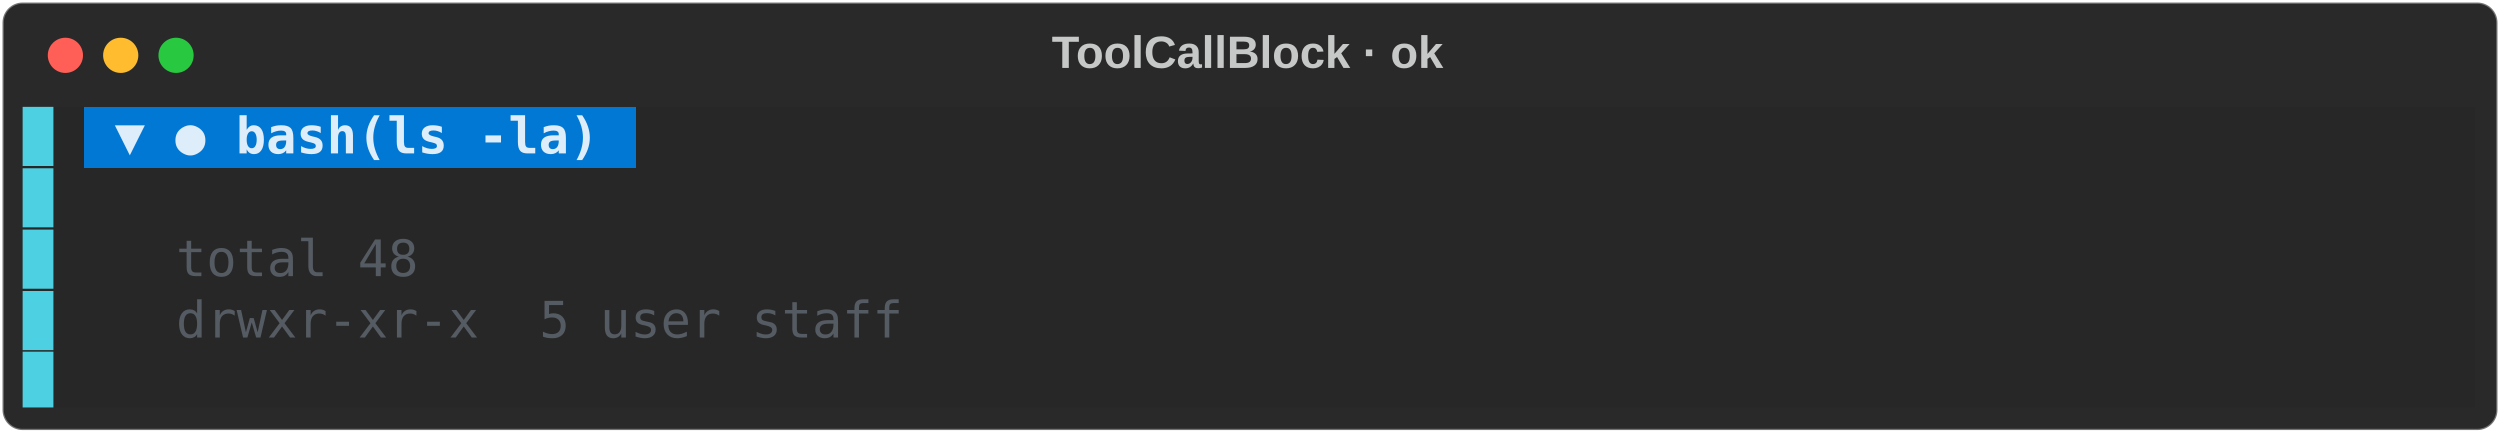
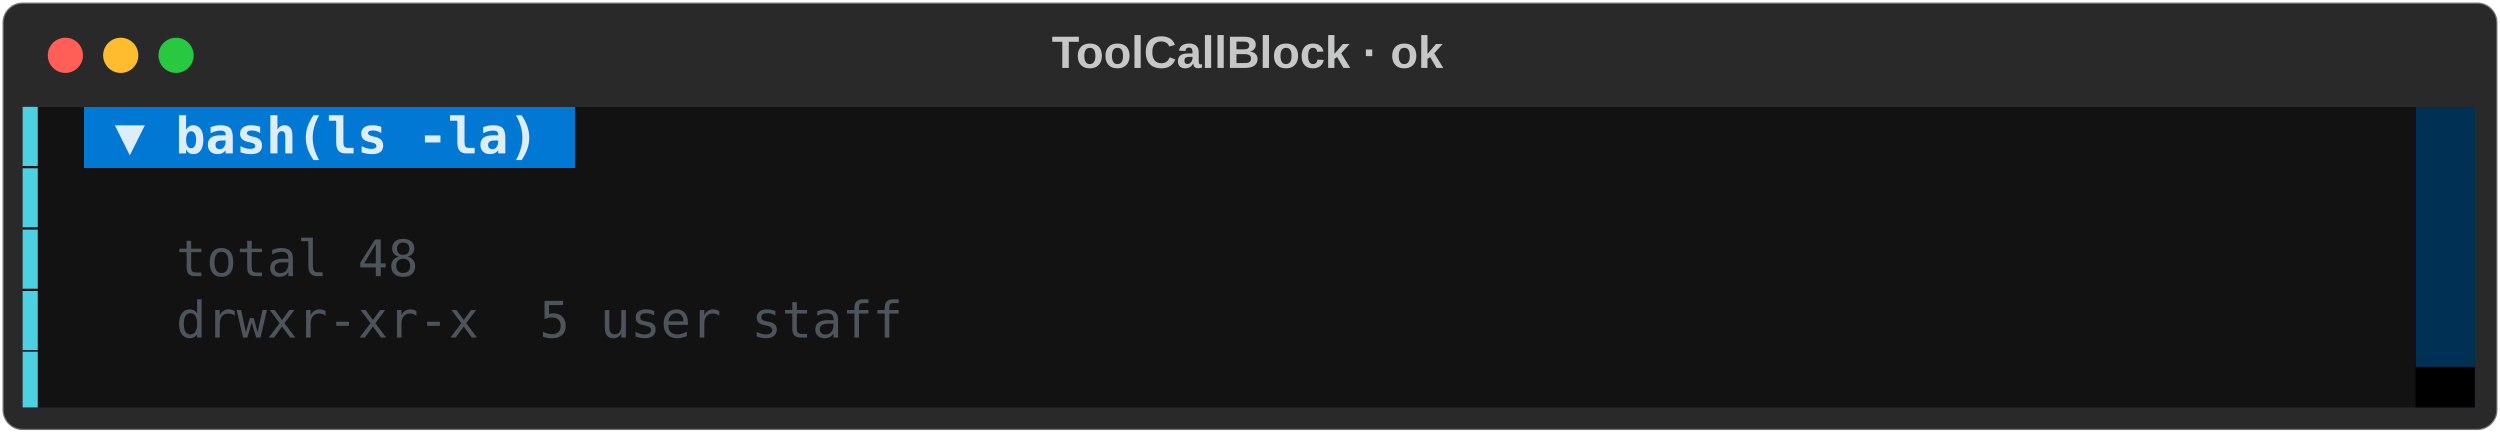
<svg xmlns="http://www.w3.org/2000/svg" class="rich-terminal" viewBox="0 0 994 172.0">
  <style>

    @font-face {
        font-family: "Fira Code";
        src: local("FiraCode-Regular"),
                url("https://cdnjs.cloudflare.com/ajax/libs/firacode/6.2.0/woff2/FiraCode-Regular.woff2") format("woff2"),
                url("https://cdnjs.cloudflare.com/ajax/libs/firacode/6.2.0/woff/FiraCode-Regular.woff") format("woff");
        font-style: normal;
        font-weight: 400;
    }
    @font-face {
        font-family: "Fira Code";
        src: local("FiraCode-Bold"),
                url("https://cdnjs.cloudflare.com/ajax/libs/firacode/6.2.0/woff2/FiraCode-Bold.woff2") format("woff2"),
                url("https://cdnjs.cloudflare.com/ajax/libs/firacode/6.2.0/woff/FiraCode-Bold.woff") format("woff");
        font-style: bold;
        font-weight: 700;
    }

-     .terminal-1247966277-matrix {
+     .terminal-2323318976-matrix {
        font-family: Fira Code, monospace;
        font-size: 20px;
        line-height: 24.4px;
        font-variant-east-asian: full-width;
    }

-     .terminal-1247966277-title {
+     .terminal-2323318976-title {
        font-size: 18px;
        font-weight: bold;
        font-family: arial;
    }

-     .terminal-1247966277-r1 { fill: #4dd0e1 }
- .terminal-1247966277-r2 { fill: #c5c8c6 }
- .terminal-1247966277-r3 { fill: #ddedf9;font-weight: bold }
- .terminal-1247966277-r4 { fill: #555b62 }
+     .terminal-2323318976-r1 { fill: #4dd0e1 }
+ .terminal-2323318976-r2 { fill: #c5c8c6 }
+ .terminal-2323318976-r3 { fill: #ddedf9;font-weight: bold }
+ .terminal-2323318976-r4 { fill: #121212 }
+ .terminal-2323318976-r5 { fill: #4e545b }
+ .terminal-2323318976-r6 { fill: #000000 }
    </style>
  <defs>
-     <clipPath id="terminal-1247966277-clip-terminal">
+     <clipPath id="terminal-2323318976-clip-terminal">
      <rect x="0" y="0" width="975.0" height="121.0" />
    </clipPath>
-     <clipPath id="terminal-1247966277-line-0">
+     <clipPath id="terminal-2323318976-line-0">
      <rect x="0" y="1.5" width="976" height="24.65" />
    </clipPath>
-     <clipPath id="terminal-1247966277-line-1">
+     <clipPath id="terminal-2323318976-line-1">
      <rect x="0" y="25.9" width="976" height="24.65" />
    </clipPath>
-     <clipPath id="terminal-1247966277-line-2">
+     <clipPath id="terminal-2323318976-line-2">
      <rect x="0" y="50.3" width="976" height="24.65" />
    </clipPath>
-     <clipPath id="terminal-1247966277-line-3">
+     <clipPath id="terminal-2323318976-line-3">
      <rect x="0" y="74.7" width="976" height="24.65" />
    </clipPath>
  </defs>
  <rect fill="#292929" stroke="rgba(255,255,255,0.35)" stroke-width="1" x="1" y="1" width="992" height="170" rx="8" />
-   <text class="terminal-1247966277-title" fill="#c5c8c6" text-anchor="middle" x="496" y="27">ToolCallBlock · ok</text>
+   <text class="terminal-2323318976-title" fill="#c5c8c6" text-anchor="middle" x="496" y="27">ToolCallBlock · ok</text>
  <g transform="translate(26,22)">
    <circle cx="0" cy="0" r="7" fill="#ff5f57" />
    <circle cx="22" cy="0" r="7" fill="#febc2e" />
    <circle cx="44" cy="0" r="7" fill="#28c840" />
  </g>
-   <g transform="translate(9, 41)" clip-path="url(#terminal-1247966277-clip-terminal)">
-     <rect fill="#272727" x="0" y="1.5" width="12.2" height="24.65" shape-rendering="crispEdges" />
-     <rect fill="#272727" x="12.2" y="1.5" width="12.2" height="24.65" shape-rendering="crispEdges" />
+   <g transform="translate(9, 41)" clip-path="url(#terminal-2323318976-clip-terminal)">
+     <rect fill="#121212" x="0" y="1.5" width="12.2" height="24.65" shape-rendering="crispEdges" />
+     <rect fill="#121212" x="12.2" y="1.5" width="12.2" height="24.65" shape-rendering="crispEdges" />
    <rect fill="#0178d4" x="24.4" y="1.5" width="12.2" height="24.65" shape-rendering="crispEdges" />
-     <rect fill="#0178d4" x="36.6" y="1.5" width="195.2" height="24.65" shape-rendering="crispEdges" />
-     <rect fill="#0178d4" x="231.8" y="1.5" width="12.2" height="24.65" shape-rendering="crispEdges" />
-     <rect fill="#272727" x="244" y="1.5" width="732" height="24.65" shape-rendering="crispEdges" />
-     <rect fill="#272727" x="0" y="25.9" width="12.2" height="24.65" shape-rendering="crispEdges" />
-     <rect fill="#272727" x="12.2" y="25.9" width="12.2" height="24.65" shape-rendering="crispEdges" />
-     <rect fill="#272727" x="24.4" y="25.9" width="951.6" height="24.65" shape-rendering="crispEdges" />
-     <rect fill="#272727" x="0" y="50.3" width="12.2" height="24.65" shape-rendering="crispEdges" />
-     <rect fill="#272727" x="12.2" y="50.3" width="12.2" height="24.65" shape-rendering="crispEdges" />
-     <rect fill="#272727" x="24.4" y="50.3" width="36.6" height="24.65" shape-rendering="crispEdges" />
-     <rect fill="#272727" x="61" y="50.3" width="97.6" height="24.65" shape-rendering="crispEdges" />
-     <rect fill="#272727" x="158.6" y="50.3" width="817.4" height="24.65" shape-rendering="crispEdges" />
-     <rect fill="#272727" x="0" y="74.7" width="12.2" height="24.65" shape-rendering="crispEdges" />
-     <rect fill="#272727" x="12.2" y="74.7" width="12.2" height="24.65" shape-rendering="crispEdges" />
-     <rect fill="#272727" x="24.4" y="74.7" width="36.6" height="24.65" shape-rendering="crispEdges" />
-     <rect fill="#272727" x="61" y="74.7" width="292.8" height="24.65" shape-rendering="crispEdges" />
-     <rect fill="#272727" x="353.8" y="74.7" width="622.2" height="24.65" shape-rendering="crispEdges" />
-     <rect fill="#272727" x="0" y="99.1" width="12.2" height="24.65" shape-rendering="crispEdges" />
-     <rect fill="#272727" x="12.2" y="99.1" width="963.8" height="24.65" shape-rendering="crispEdges" />
-     <g class="terminal-1247966277-matrix">
-       <text class="terminal-1247966277-r1" x="0" y="20" textLength="12.2" clip-path="url(#terminal-1247966277-line-0)">█</text>
-       <text class="terminal-1247966277-r3" x="36.6" y="20" textLength="195.2" clip-path="url(#terminal-1247966277-line-0)">▼ ● bash(ls -la)</text>
-       <text class="terminal-1247966277-r2" x="976" y="20" textLength="12.2" clip-path="url(#terminal-1247966277-line-0)">
+     <rect fill="#0178d4" x="36.6" y="1.5" width="170.8" height="24.65" shape-rendering="crispEdges" />
+     <rect fill="#0178d4" x="207.4" y="1.5" width="12.2" height="24.65" shape-rendering="crispEdges" />
+     <rect fill="#121212" x="219.6" y="1.5" width="732" height="24.65" shape-rendering="crispEdges" />
+     <rect fill="#003054" x="951.6" y="1.5" width="24.4" height="24.65" shape-rendering="crispEdges" />
+     <rect fill="#121212" x="0" y="25.9" width="12.2" height="24.65" shape-rendering="crispEdges" />
+     <rect fill="#121212" x="12.2" y="25.9" width="12.2" height="24.65" shape-rendering="crispEdges" />
+     <rect fill="#121212" x="24.4" y="25.9" width="927.2" height="24.65" shape-rendering="crispEdges" />
+     <rect fill="#003054" x="951.6" y="25.9" width="24.4" height="24.65" shape-rendering="crispEdges" />
+     <rect fill="#121212" x="0" y="50.3" width="12.2" height="24.65" shape-rendering="crispEdges" />
+     <rect fill="#121212" x="12.2" y="50.3" width="12.2" height="24.65" shape-rendering="crispEdges" />
+     <rect fill="#121212" x="24.4" y="50.3" width="36.6" height="24.65" shape-rendering="crispEdges" />
+     <rect fill="#121212" x="61" y="50.3" width="97.6" height="24.65" shape-rendering="crispEdges" />
+     <rect fill="#121212" x="158.6" y="50.3" width="793" height="24.65" shape-rendering="crispEdges" />
+     <rect fill="#003054" x="951.6" y="50.3" width="24.4" height="24.65" shape-rendering="crispEdges" />
+     <rect fill="#121212" x="0" y="74.7" width="12.2" height="24.65" shape-rendering="crispEdges" />
+     <rect fill="#121212" x="12.2" y="74.7" width="12.2" height="24.65" shape-rendering="crispEdges" />
+     <rect fill="#121212" x="24.4" y="74.7" width="36.6" height="24.65" shape-rendering="crispEdges" />
+     <rect fill="#121212" x="61" y="74.7" width="292.8" height="24.65" shape-rendering="crispEdges" />
+     <rect fill="#121212" x="353.8" y="74.7" width="597.8" height="24.65" shape-rendering="crispEdges" />
+     <rect fill="#003054" x="951.6" y="74.7" width="24.4" height="24.65" shape-rendering="crispEdges" />
+     <rect fill="#121212" x="0" y="99.1" width="12.2" height="24.65" shape-rendering="crispEdges" />
+     <rect fill="#121212" x="12.2" y="99.1" width="939.4" height="24.65" shape-rendering="crispEdges" />
+     <rect fill="#003054" x="951.6" y="99.1" width="24.4" height="24.65" shape-rendering="crispEdges" />
+     <g class="terminal-2323318976-matrix">
+       <text class="terminal-2323318976-r1" x="0" y="20" textLength="12.2" clip-path="url(#terminal-2323318976-line-0)">▌</text>
+       <text class="terminal-2323318976-r3" x="36.6" y="20" textLength="170.8" clip-path="url(#terminal-2323318976-line-0)">▼ bash(ls -la)</text>
+       <text class="terminal-2323318976-r2" x="976" y="20" textLength="12.2" clip-path="url(#terminal-2323318976-line-0)">
</text>
-       <text class="terminal-1247966277-r1" x="0" y="44.4" textLength="12.2" clip-path="url(#terminal-1247966277-line-1)">█</text>
-       <text class="terminal-1247966277-r2" x="976" y="44.4" textLength="12.2" clip-path="url(#terminal-1247966277-line-1)">
+       <text class="terminal-2323318976-r1" x="0" y="44.4" textLength="12.2" clip-path="url(#terminal-2323318976-line-1)">▌</text>
+       <text class="terminal-2323318976-r2" x="976" y="44.4" textLength="12.2" clip-path="url(#terminal-2323318976-line-1)">
</text>
-       <text class="terminal-1247966277-r1" x="0" y="68.8" textLength="12.2" clip-path="url(#terminal-1247966277-line-2)">█</text>
-       <text class="terminal-1247966277-r4" x="61" y="68.8" textLength="97.6" clip-path="url(#terminal-1247966277-line-2)">total 48</text>
-       <text class="terminal-1247966277-r2" x="976" y="68.8" textLength="12.2" clip-path="url(#terminal-1247966277-line-2)">
+       <text class="terminal-2323318976-r1" x="0" y="68.8" textLength="12.2" clip-path="url(#terminal-2323318976-line-2)">▌</text>
+       <text class="terminal-2323318976-r5" x="61" y="68.8" textLength="97.6" clip-path="url(#terminal-2323318976-line-2)">total 48</text>
+       <text class="terminal-2323318976-r2" x="976" y="68.8" textLength="12.2" clip-path="url(#terminal-2323318976-line-2)">
</text>
-       <text class="terminal-1247966277-r1" x="0" y="93.2" textLength="12.2" clip-path="url(#terminal-1247966277-line-3)">█</text>
-       <text class="terminal-1247966277-r4" x="61" y="93.2" textLength="292.8" clip-path="url(#terminal-1247966277-line-3)">drwxr-xr-x  5 user staff</text>
-       <text class="terminal-1247966277-r2" x="976" y="93.2" textLength="12.2" clip-path="url(#terminal-1247966277-line-3)">
+       <text class="terminal-2323318976-r1" x="0" y="93.2" textLength="12.2" clip-path="url(#terminal-2323318976-line-3)">▌</text>
+       <text class="terminal-2323318976-r5" x="61" y="93.2" textLength="292.8" clip-path="url(#terminal-2323318976-line-3)">drwxr-xr-x  5 user staff</text>
+       <text class="terminal-2323318976-r2" x="976" y="93.2" textLength="12.2" clip-path="url(#terminal-2323318976-line-3)">
</text>
-       <text class="terminal-1247966277-r1" x="0" y="117.6" textLength="12.2" clip-path="url(#terminal-1247966277-line-4)">█</text>
+       <text class="terminal-2323318976-r1" x="0" y="117.6" textLength="12.2" clip-path="url(#terminal-2323318976-line-4)">▌</text>
+       <text class="terminal-2323318976-r6" x="951.6" y="117.6" textLength="24.4" clip-path="url(#terminal-2323318976-line-4)">▆▆</text>
    </g>
  </g>
</svg>
